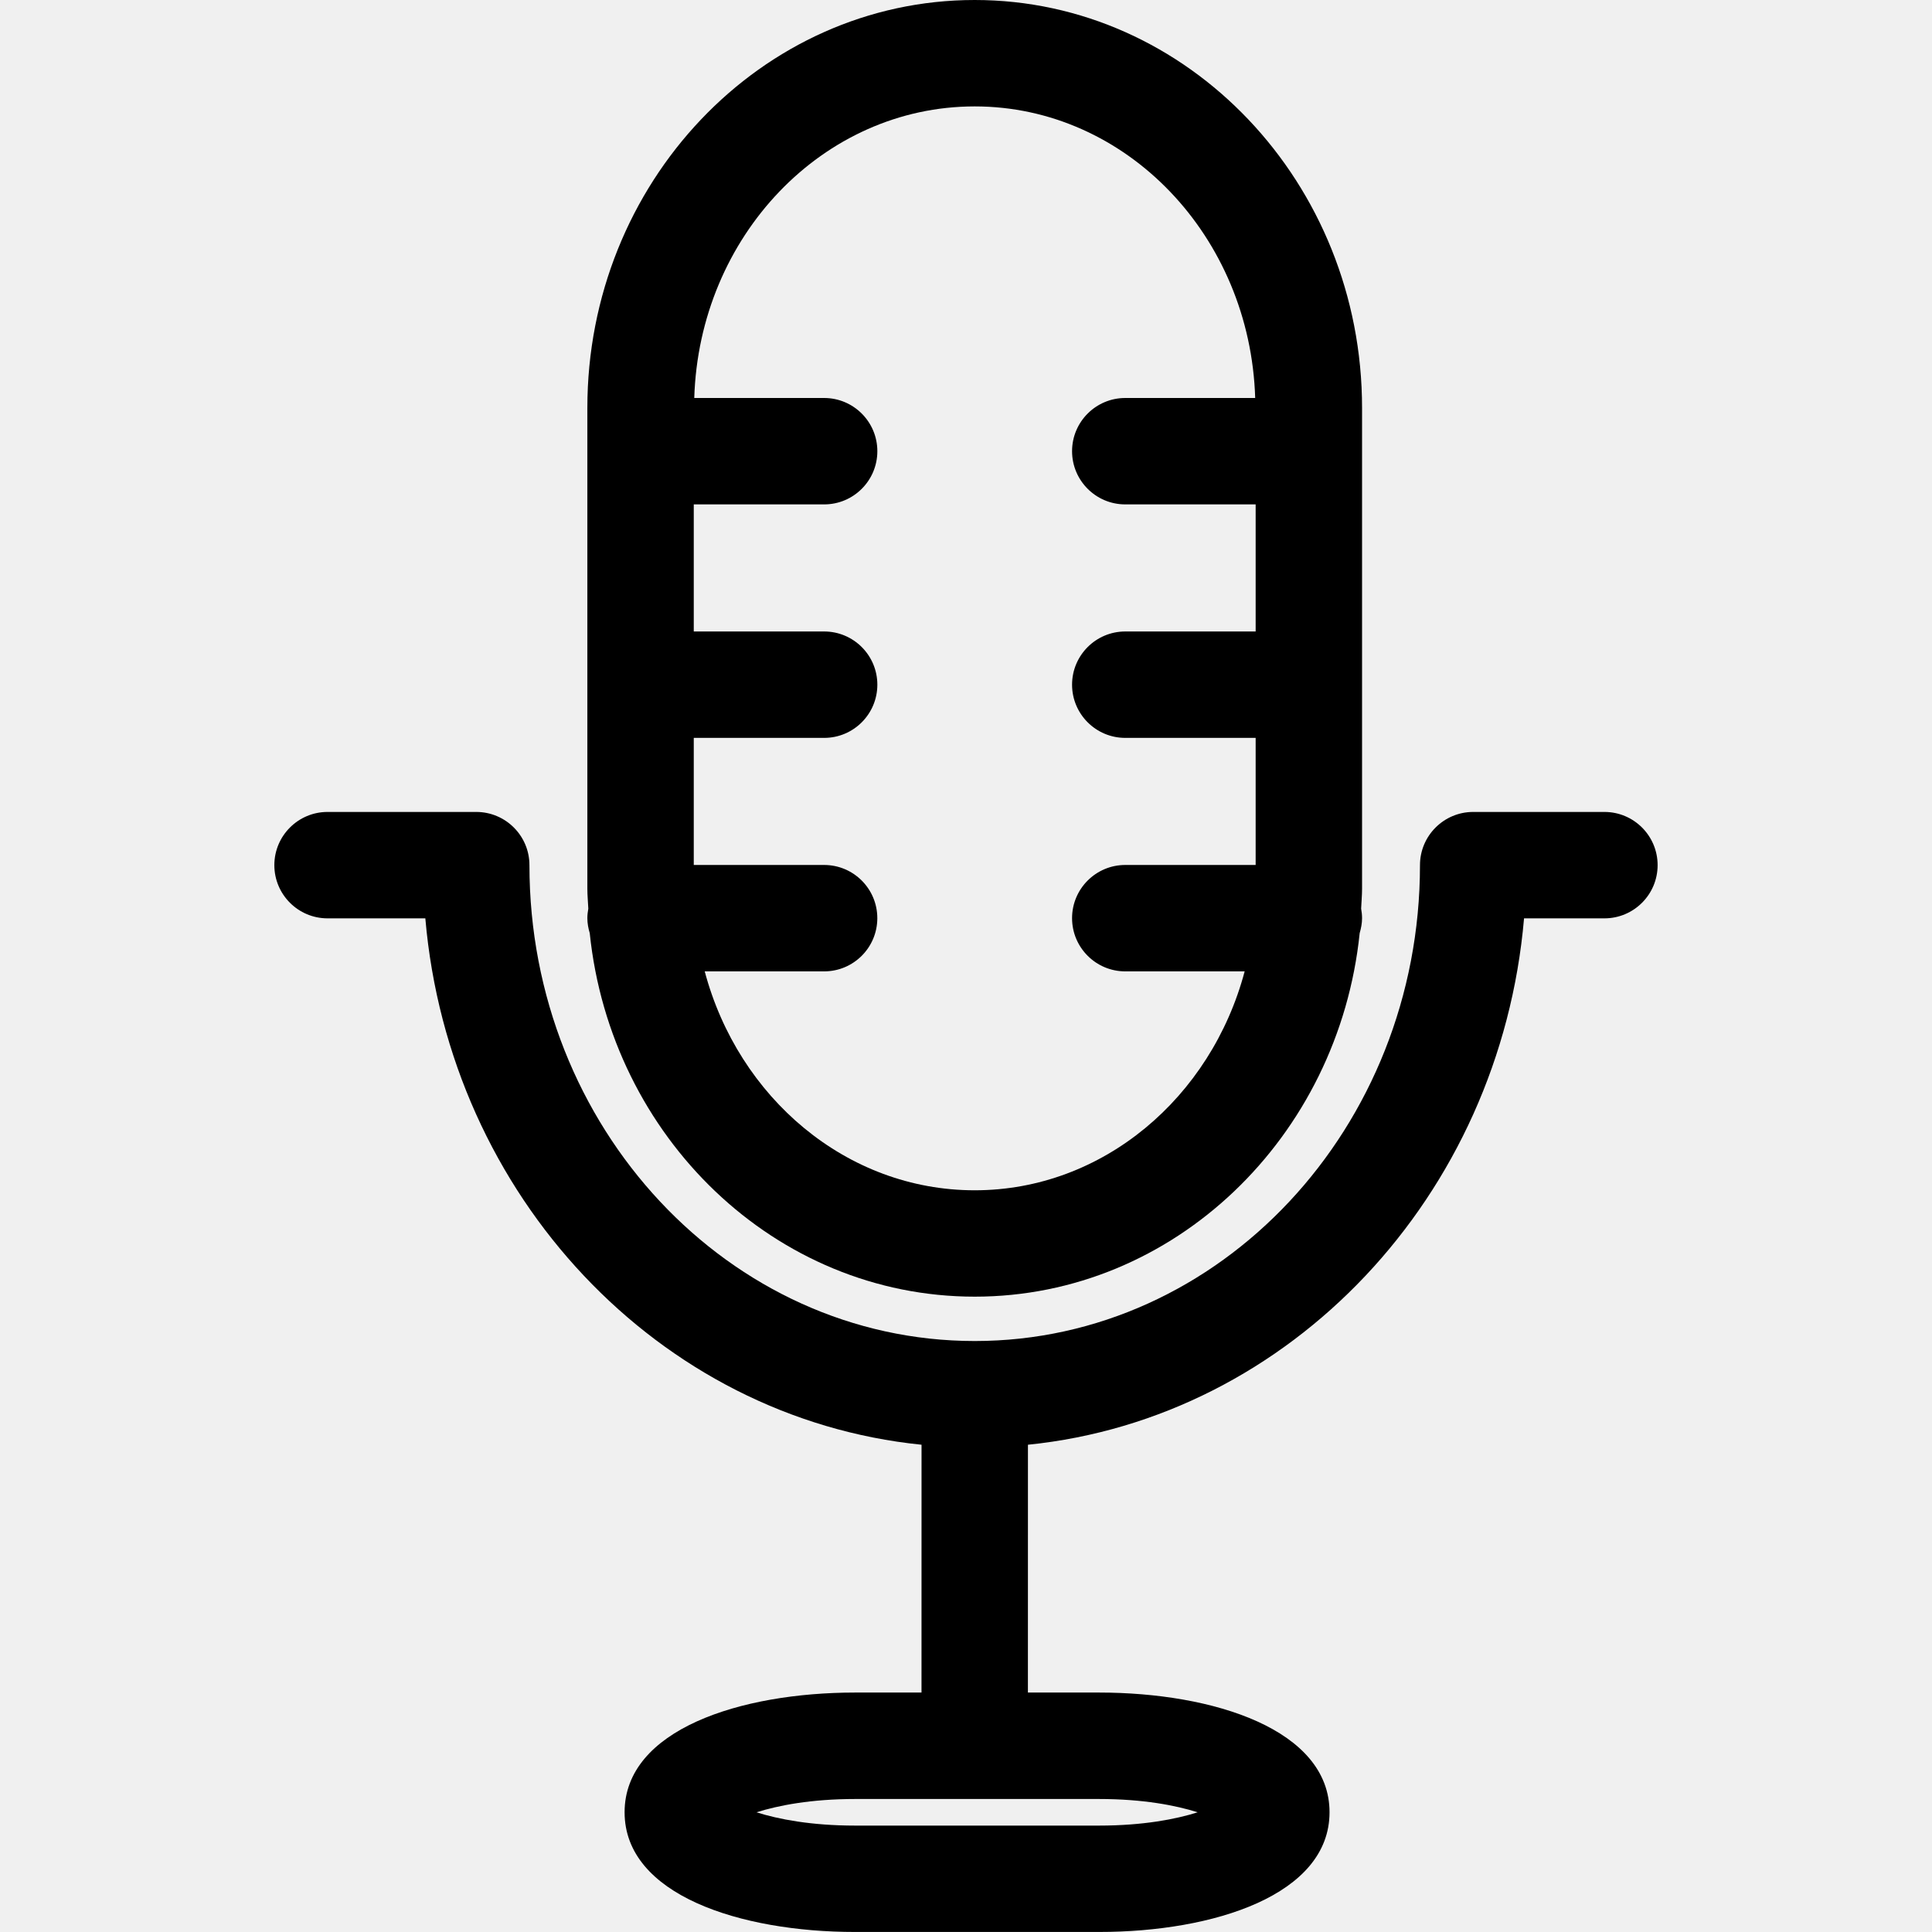
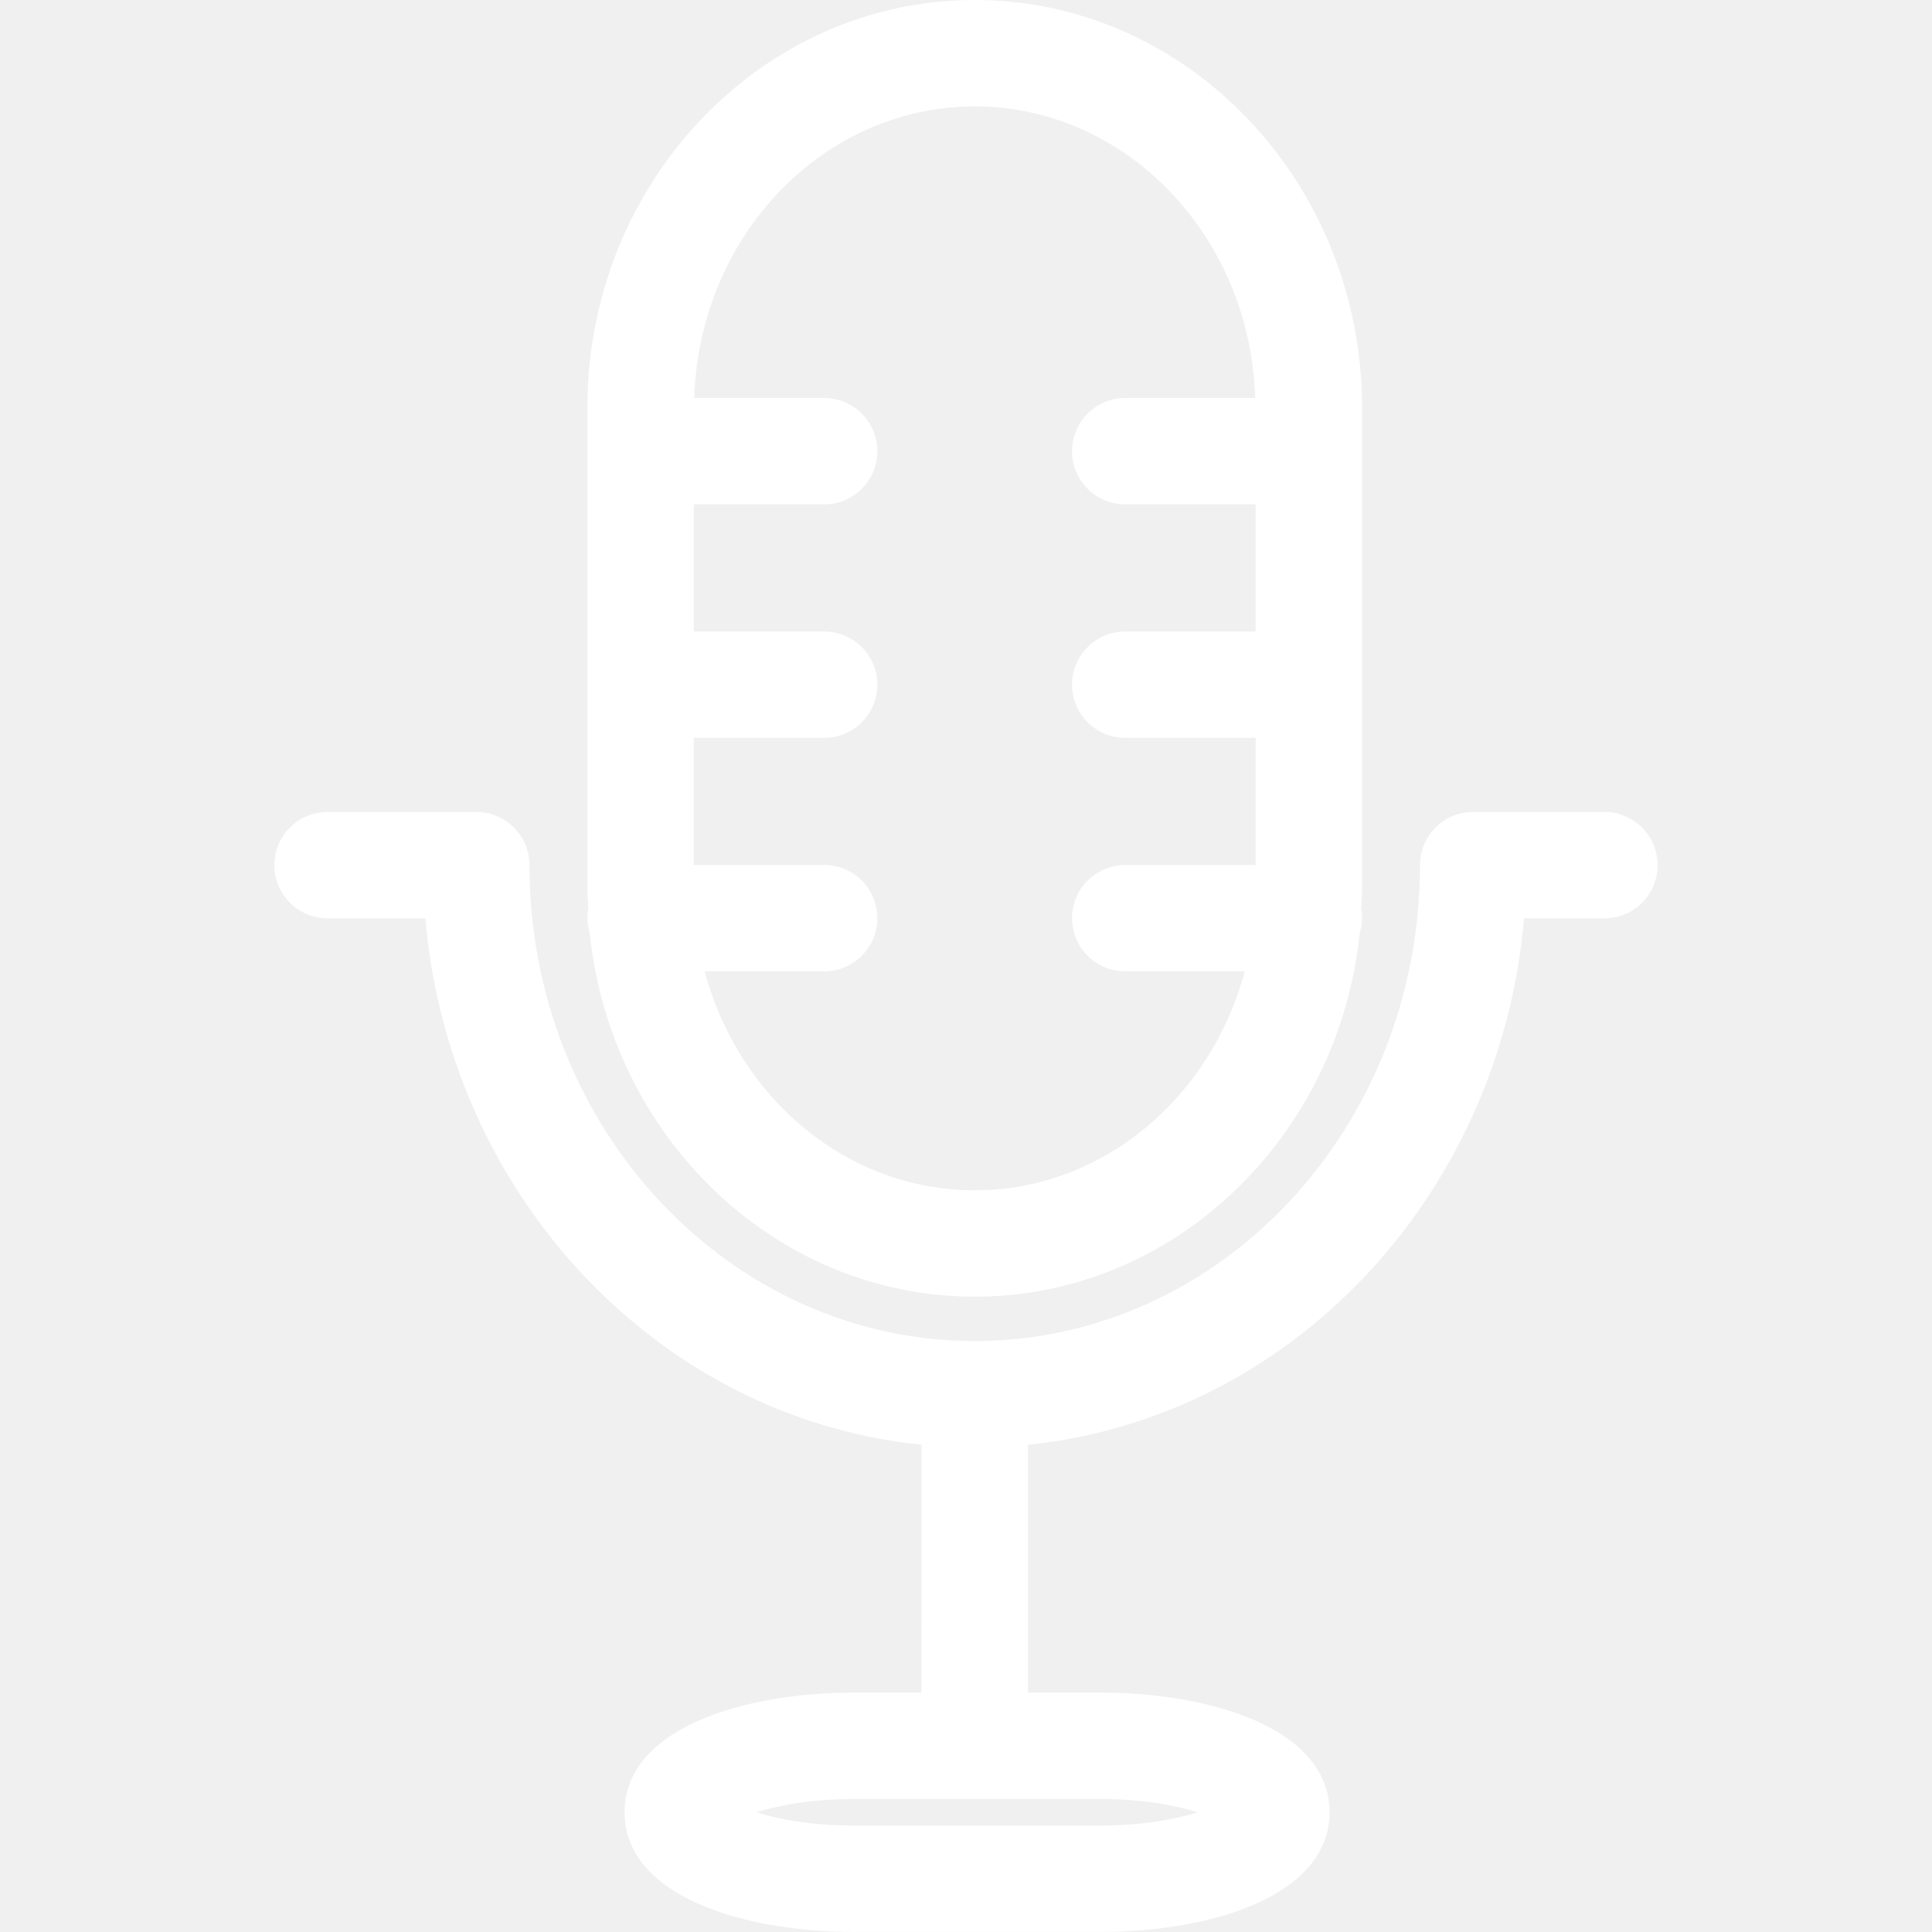
- <svg xmlns="http://www.w3.org/2000/svg" version="1.1" id="Capa_1" x="0px" y="0px" width="54.471px" height="54.471px" viewBox="0 0 54.471 54.471" style="enable-background:new 0 0 54.471 54.471;" xml:space="preserve">
+ <svg xmlns="http://www.w3.org/2000/svg" version="1.1" id="Capa_1" x="0px" y="0px" width="54.471px" height="54.471px" viewBox="0 0 54.471 54.471" style="enable-background:new 0 0 54.471 54.471;" fill="white" xml:space="preserve">
  <g>
    <g>
      <path d="M45.235,22.892h-3.7c-0.827,0-1.5,0.672-1.5,1.5c0,7.398-5.631,13.417-12.553,13.417c-6.923,0-12.555-6.019-12.555-13.417    c0-0.828-0.672-1.5-1.5-1.5H9.235c-0.828,0-1.5,0.672-1.5,1.5s0.672,1.5,1.5,1.5h2.757c0.675,7.831,6.582,14.09,13.99,14.841    l-0.001,6.987H24.11c-3.235,0-6.5,1.045-6.5,3.375c0,2.332,3.265,3.375,6.5,3.375h6.875c3.234,0,6.5-1.043,6.5-3.375    c0-2.33-3.266-3.375-6.5-3.375h-2.004l0.001-6.987c7.407-0.751,13.313-7.011,13.987-14.841h2.266c0.828,0,1.5-0.672,1.5-1.5    S46.063,22.892,45.235,22.892z M33.767,51.096c-0.61,0.194-1.539,0.375-2.781,0.375H24.11c-1.242,0-2.171-0.181-2.781-0.375    c0.61-0.193,1.539-0.375,2.781-0.375h6.875C32.228,50.721,33.156,50.902,33.767,51.096z" />
      <path d="M16.627,26.308c0.594,5.754,5.233,10.25,10.855,10.25c5.62,0,10.26-4.496,10.853-10.25    c0.039-0.135,0.067-0.274,0.067-0.422c0-0.092-0.011-0.181-0.026-0.268c0.008-0.188,0.026-0.371,0.026-0.56V11.5    c0-6.341-4.899-11.5-10.921-11.5C21.458,0,16.56,5.159,16.56,11.5v13.559c0,0.189,0.019,0.374,0.027,0.56    c-0.016,0.087-0.027,0.176-0.027,0.268C16.56,26.034,16.587,26.174,16.627,26.308z M27.481,3c4.279,0,7.768,3.664,7.908,8.221    h-3.663c-0.828,0-1.5,0.672-1.5,1.5s0.672,1.5,1.5,1.5h3.676v3.583h-3.676c-0.828,0-1.5,0.672-1.5,1.5s0.672,1.5,1.5,1.5h3.676    v3.583h-3.676c-0.828,0-1.5,0.672-1.5,1.5s0.672,1.5,1.5,1.5h3.366c-0.946,3.558-3.998,6.172-7.611,6.172    c-3.615,0-6.666-2.614-7.612-6.172h3.366c0.828,0,1.5-0.671,1.5-1.5s-0.672-1.5-1.5-1.5H19.56v-3.583h3.676    c0.828,0,1.5-0.672,1.5-1.5s-0.672-1.5-1.5-1.5H19.56v-3.583h3.676c0.828,0,1.5-0.672,1.5-1.5s-0.672-1.5-1.5-1.5h-3.662    C19.712,6.664,23.201,3,27.481,3z" />
    </g>
  </g>
  <g>
</g>
  <g>
</g>
  <g>
</g>
  <g>
</g>
  <g>
</g>
  <g>
</g>
  <g>
</g>
  <g>
</g>
  <g>
</g>
  <g>
</g>
  <g>
</g>
  <g>
</g>
  <g>
</g>
  <g>
</g>
  <g>
</g>
</svg>
